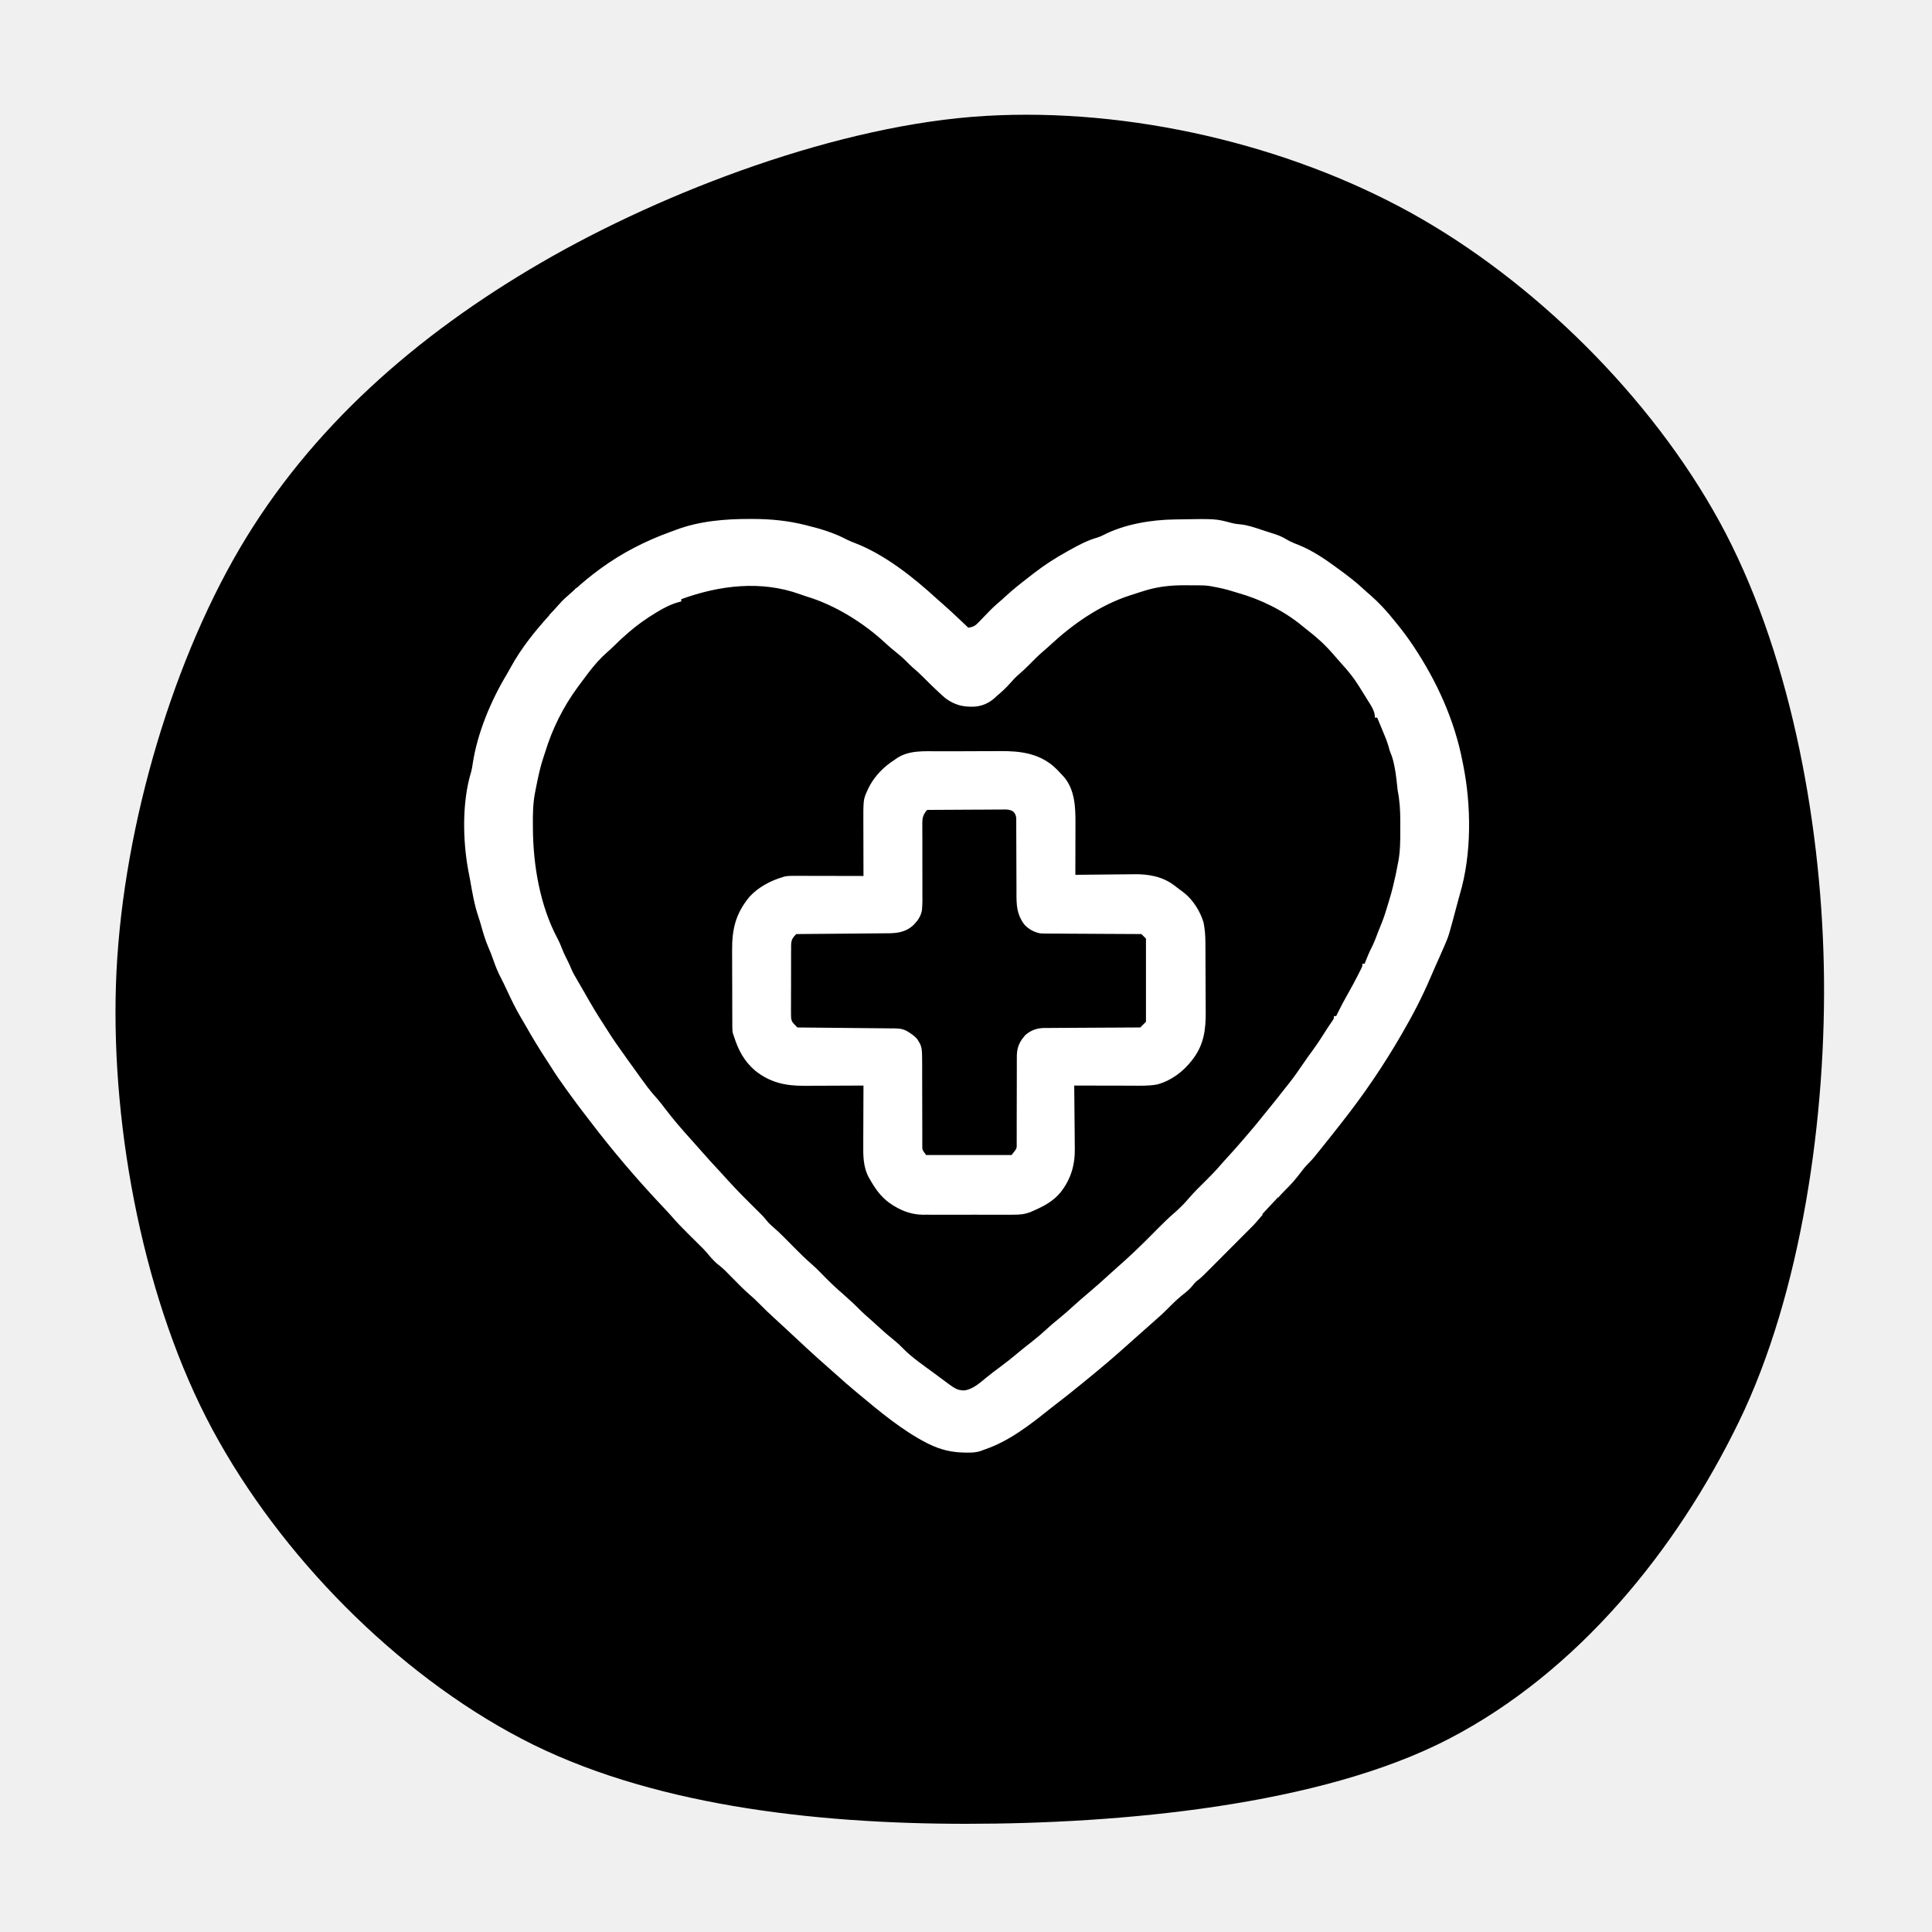
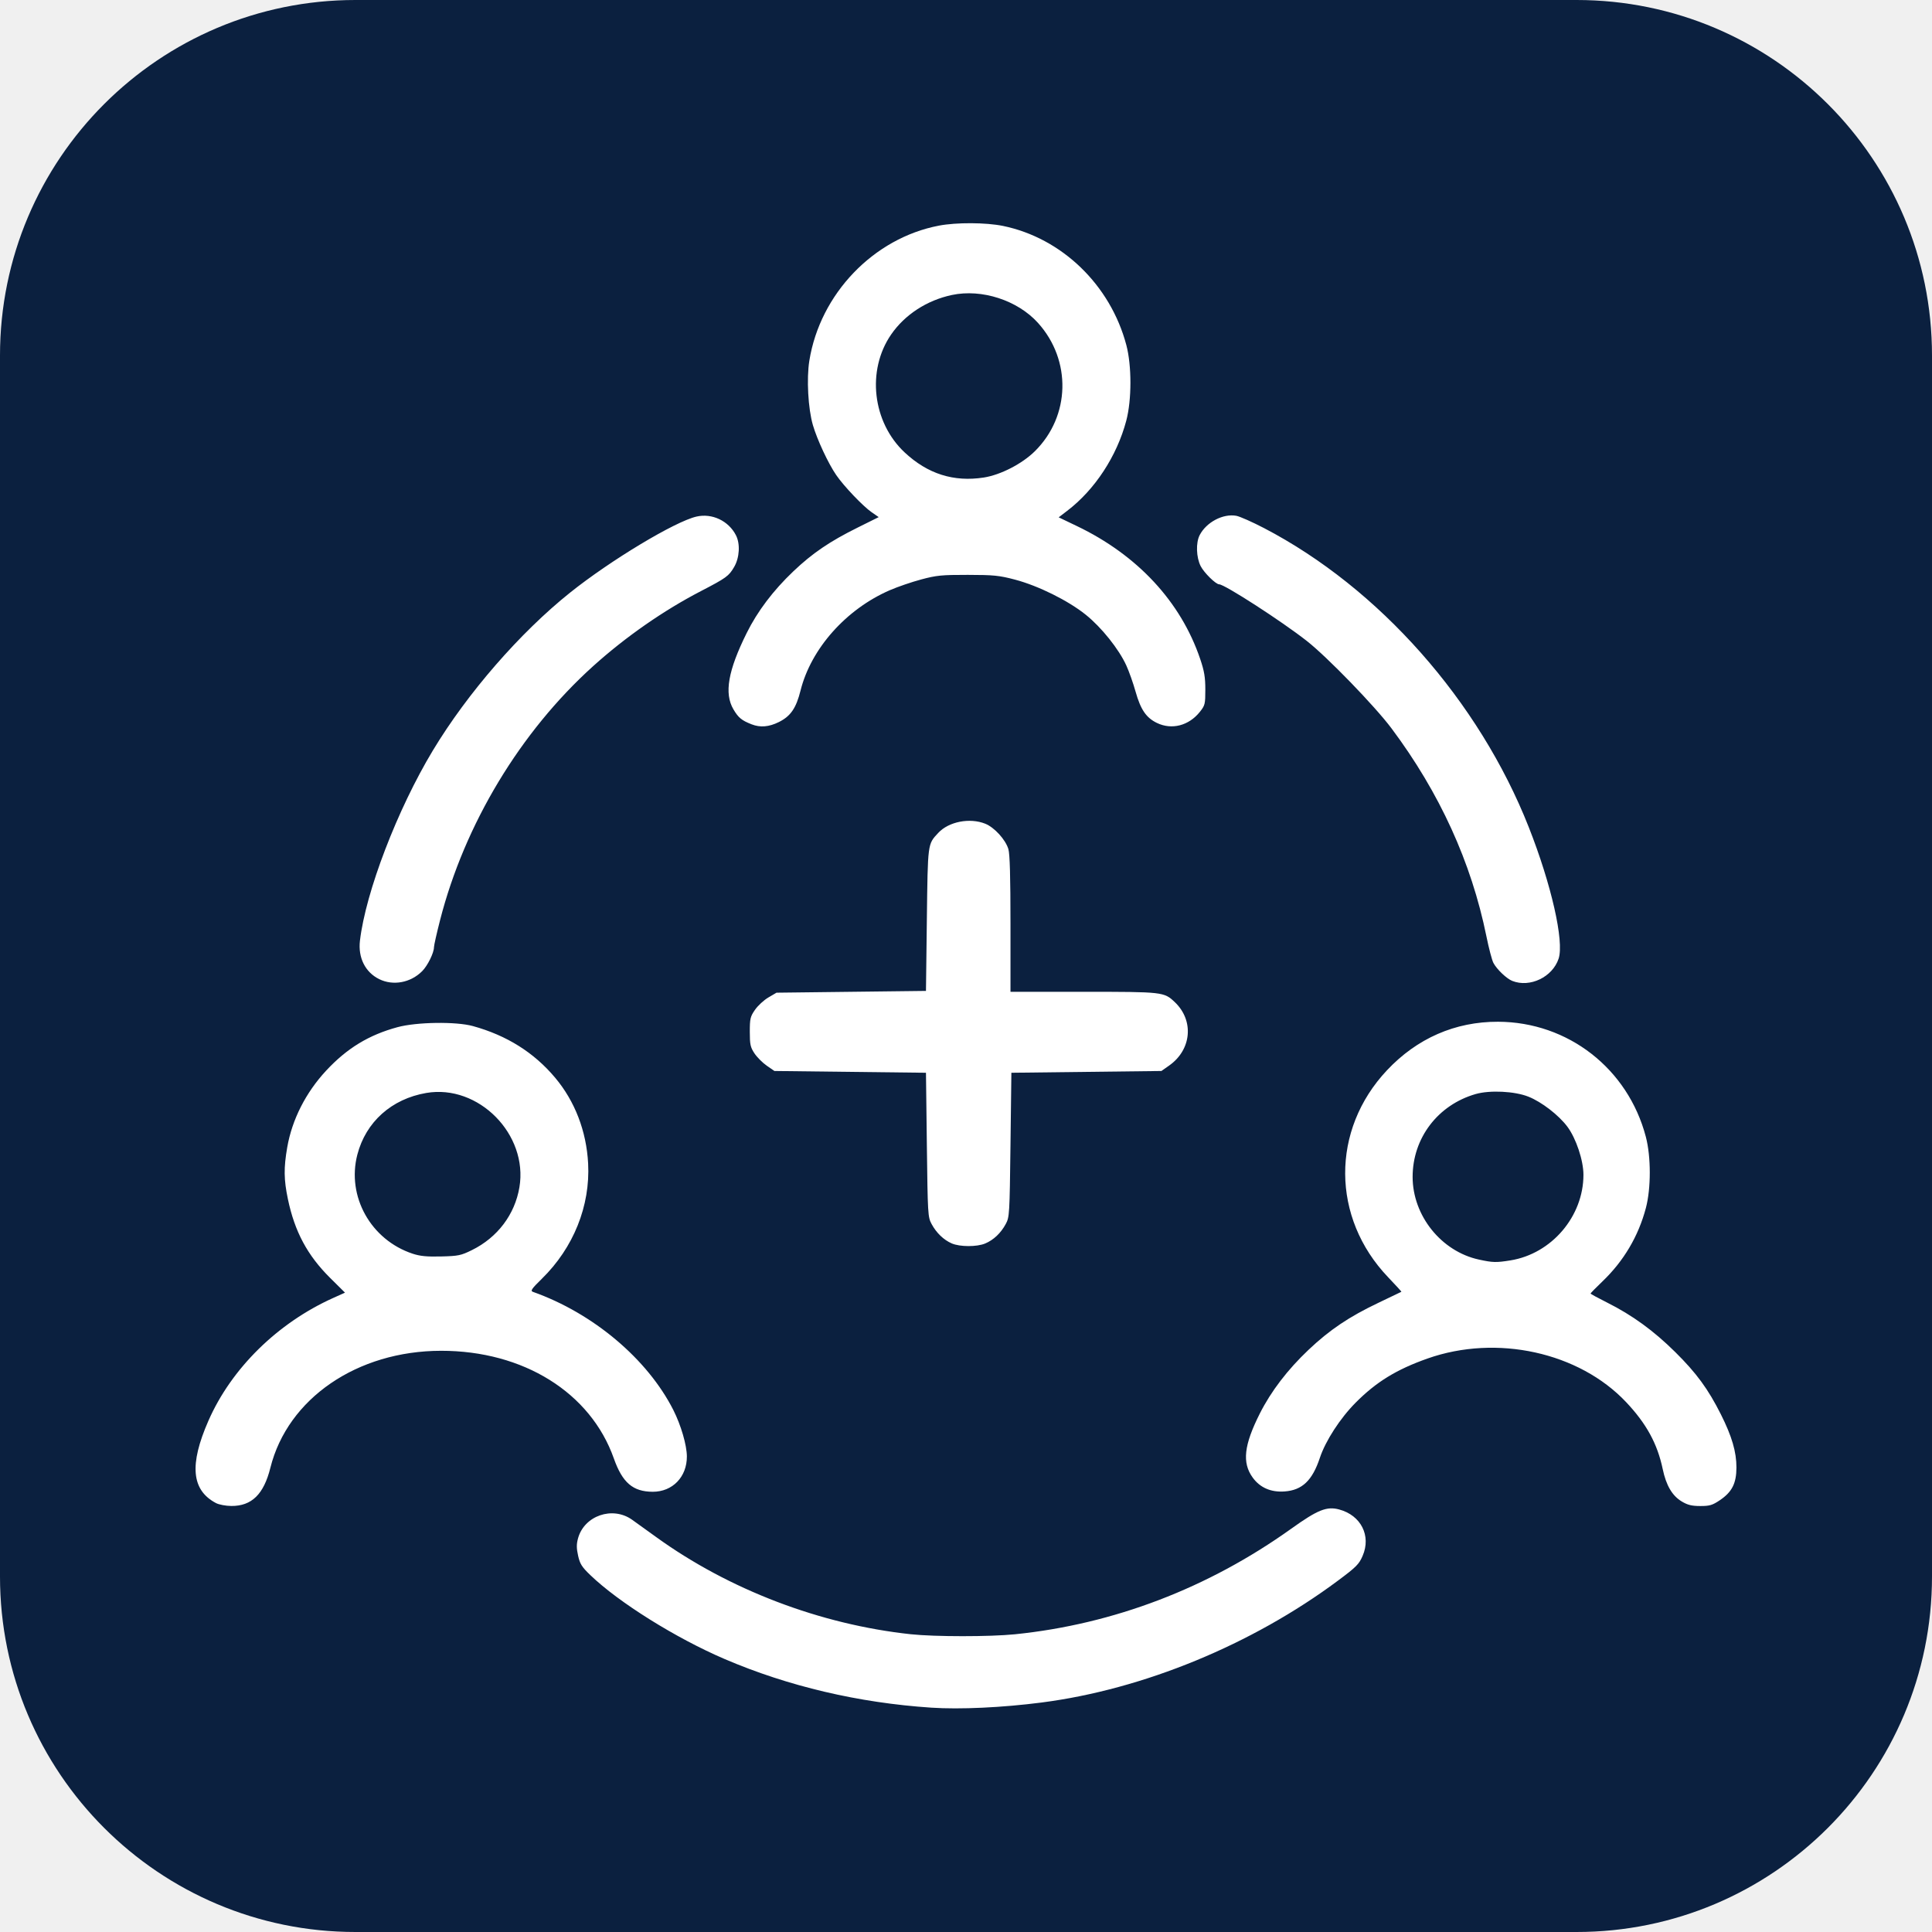
<svg xmlns="http://www.w3.org/2000/svg" viewBox="0 0 500 500">
-   <path d="M30,255 C31.2,217 43.7,173.2 62,142 C80.3,110.8 107.8,86.7 140,68 C172.2,49.3 217.5,32.2 255,30 C292.5,27.8 333.3,37.5 365,55 C396.7,72.5 427.2,102.5 445,135 C462.8,167.5 471.2,211.2 472,250 C472.8,288.8 466.2,334.7 450,368 C433.8,401.3 408.3,432.7 375,450 C341.7,467.3 290,472 250,472 C210,472 167.5,467 135,450 C102.5,433 72.5,402.5 55,370 C37.5,337.5 28.8,293 30,255 Z" fill="#000000" />
-   <g transform="translate(250,255) scale(0.29478) translate(-622.00,-629.00)">
-     <path fill="#000000" d="M0 0 C0.861 -0 1.721 -0 2.608 -0 C18.157 0.042 33.101 1.46 48.188 5.25 C48.453 5.316 48.453 5.316 49.799 5.647 C62.077 8.675 73.672 12.147 84.887 18.051 C87.282 19.298 89.71 20.266 92.25 21.188 C118.413 31.315 143.471 51.25 164.008 70.066 C166.097 71.976 168.228 73.833 170.367 75.688 C174.894 79.638 179.263 83.744 183.625 87.875 C184.407 88.614 185.19 89.353 185.973 90.092 C187.858 91.872 189.742 93.654 191.625 95.438 C195.78 94.927 197.669 93.872 200.551 90.867 C200.726 90.688 200.726 90.688 201.615 89.778 C202.733 88.632 203.835 87.473 204.938 86.312 C206.387 84.805 207.843 83.304 209.301 81.805 C209.659 81.435 210.018 81.065 210.387 80.684 C213.943 77.047 217.765 73.746 221.625 70.438 C222.455 69.687 223.281 68.933 224.102 68.172 C230.369 62.383 236.962 57.089 243.729 51.897 C245.654 50.415 247.567 48.919 249.481 47.422 C258.755 40.237 268.365 34.114 278.625 28.438 C279.354 28.028 280.084 27.619 280.835 27.198 C288.692 22.806 296.335 18.775 305.012 16.289 C307.016 15.636 308.627 14.973 310.473 14.016 C328.572 4.678 352.376 0.664 372.625 0.438 C373.681 0.419 374.737 0.4 375.793 0.38 C408.795 -0.196 408.795 -0.196 422.512 3.445 C425.257 4.168 427.819 4.567 430.648 4.762 C437.058 5.393 443.076 7.563 449.164 9.566 C451.249 10.25 453.339 10.916 455.43 11.58 C456.779 12.017 458.128 12.455 459.477 12.895 C460.09 13.089 460.704 13.284 461.336 13.485 C465.179 14.764 468.551 16.406 472.015 18.505 C475.342 20.432 478.971 21.782 482.539 23.195 C494.026 27.971 504.642 35.083 514.625 42.438 C515.225 42.875 515.824 43.312 516.442 43.762 C524.078 49.34 531.549 54.968 538.465 61.426 C540.497 63.319 542.577 65.133 544.688 66.938 C552.428 73.715 559.156 81.024 565.539 89.073 C566.59 90.393 567.654 91.702 568.723 93.008 C573.307 98.625 577.594 104.409 581.625 110.438 C581.966 110.948 582.308 111.458 582.66 111.983 C603.176 142.836 618.661 176.916 625.625 213.438 C625.818 214.391 626.011 215.345 626.21 216.328 C633.268 251.714 633.634 294.282 623.288 329.147 C622.454 332.028 621.685 334.925 620.918 337.824 C613.513 365.744 613.513 365.744 610.438 372.938 C610.235 373.415 610.032 373.892 609.823 374.384 C607.118 380.7 604.298 386.967 601.492 393.238 C600.06 396.446 598.661 399.666 597.282 402.898 C590.155 419.597 581.769 435.762 572.625 451.438 C572.206 452.163 571.787 452.888 571.355 453.635 C556.275 479.652 539.202 504.797 520.625 528.438 C519.697 529.625 518.768 530.812 517.84 532 C512.811 538.425 507.76 544.833 502.637 551.183 C501.921 552.071 501.206 552.959 500.492 553.849 C499.31 555.318 498.124 556.785 496.938 558.25 C496.581 558.694 496.224 559.139 495.857 559.596 C494.063 561.801 492.226 563.863 490.184 565.84 C487.256 568.713 484.849 571.924 482.375 575.188 C478.427 580.311 474.315 584.966 469.66 589.445 C467.165 591.888 464.913 594.488 462.641 597.137 C460.023 600.159 457.284 603.071 454.562 606 C450.954 609.887 447.377 613.779 444.004 617.875 C442.49 619.591 440.88 621.192 439.26 622.807 C437.298 624.763 435.344 626.726 433.389 628.689 C429.424 632.671 425.457 636.649 421.488 640.626 C419.097 643.022 416.708 645.419 414.32 647.818 C411.995 650.154 409.668 652.487 407.339 654.818 C406.458 655.701 405.579 656.584 404.7 657.469 C396.338 665.88 396.338 665.88 391.821 669.402 C390.495 670.55 389.493 671.788 388.438 673.188 C386.119 676.097 383.464 678.272 380.562 680.562 C375.661 684.441 371.275 688.671 366.901 693.129 C363.596 696.49 360.206 699.67 356.617 702.731 C354.249 704.76 351.937 706.845 349.625 708.938 C346.01 712.203 342.361 715.425 338.688 718.625 C336.315 720.71 333.969 722.821 331.625 724.938 C320.093 735.337 308.251 745.372 296.196 755.16 C294.407 756.615 292.624 758.075 290.84 759.535 C284.099 765.045 277.331 770.505 270.403 775.778 C267.714 777.826 265.045 779.891 262.41 782.008 C245.271 795.758 227.08 809.789 206.082 816.934 C205.114 817.268 204.154 817.625 203.204 818.004 C198.963 819.62 195.008 819.747 190.5 819.688 C189.751 819.68 189.002 819.673 188.23 819.665 C177.122 819.452 167.598 817.263 157.625 812.438 C156.755 812.017 155.885 811.597 154.988 811.164 C133.578 800.091 114.055 783.814 95.625 768.438 C95.035 767.946 94.444 767.455 93.836 766.949 C87.404 761.586 81.084 756.117 74.887 750.484 C72.822 748.609 70.729 746.769 68.625 744.938 C56.208 734.107 44.18 722.842 32.151 711.586 C28.743 708.401 25.317 705.238 21.864 702.103 C16.98 697.666 12.226 693.138 7.628 688.404 C5.162 685.886 2.61 683.54 -0.066 681.246 C-5.156 676.837 -9.841 672.045 -14.562 667.25 C-16.303 665.483 -18.047 663.719 -19.793 661.957 C-20.18 661.562 -20.566 661.167 -20.964 660.76 C-23.614 658.088 -26.408 655.754 -29.375 653.438 C-32.543 650.568 -35.31 647.404 -37.969 644.062 C-39.984 641.733 -42.184 639.599 -44.375 637.438 C-47.081 634.755 -49.785 632.07 -52.485 629.382 C-53.324 628.548 -54.163 627.716 -55.004 626.884 C-59.749 622.186 -64.341 617.438 -68.695 612.369 C-71.616 609.01 -74.691 605.796 -77.75 602.562 C-99.777 579.155 -120.704 554.606 -140.165 529.023 C-141.414 527.386 -142.673 525.757 -143.934 524.129 C-148.833 517.802 -153.645 511.426 -158.308 504.922 C-159.483 503.287 -160.665 501.657 -161.848 500.027 C-166.246 493.943 -170.511 487.822 -174.481 481.449 C-175.909 479.159 -177.379 476.899 -178.863 474.644 C-185.327 464.813 -191.336 454.784 -197.159 444.562 C-198.561 442.113 -199.989 439.682 -201.425 437.254 C-206.023 429.464 -209.873 421.415 -213.664 413.21 C-215.289 409.706 -216.969 406.246 -218.751 402.819 C-221.481 397.555 -223.634 392.252 -225.551 386.642 C-226.837 382.886 -228.278 379.257 -229.875 375.625 C-232.552 369.44 -234.366 363.04 -236.191 356.562 C-236.874 354.144 -237.584 351.751 -238.402 349.375 C-242.038 338.741 -243.854 327.638 -245.807 316.599 C-246.288 313.889 -246.82 311.191 -247.359 308.492 C-252.271 282.019 -252.847 248.089 -244.839 222.108 C-244.165 219.681 -243.814 217.23 -243.438 214.742 C-239.344 187.831 -227.446 159.439 -213.403 136.173 C-212.392 134.466 -211.437 132.739 -210.496 130.992 C-200.89 113.274 -188.065 97.512 -174.504 82.685 C-173.353 81.413 -172.22 80.127 -171.09 78.836 C-167.129 74.325 -163.122 70.146 -158.519 66.269 C-156.938 64.919 -155.406 63.554 -153.887 62.137 C-147.053 55.764 -139.896 49.981 -132.375 44.438 C-132.154 44.275 -132.154 44.275 -131.036 43.45 C-112.287 29.738 -91.739 19.288 -69.952 11.374 C-68.392 10.807 -66.835 10.233 -65.282 9.645 C-44.452 1.8 -22.061 -0.035 0 0 Z " transform="translate(432.375,219.5625)" />
-     <path fill="#FFFFFF" d="M0 0 C0.861 -0 1.721 -0 2.608 -0 C18.157 0.042 33.101 1.46 48.188 5.25 C48.453 5.316 48.453 5.316 49.799 5.647 C62.077 8.675 73.672 12.147 84.887 18.051 C87.282 19.298 89.71 20.266 92.25 21.188 C118.413 31.315 143.471 51.25 164.008 70.066 C166.097 71.976 168.228 73.833 170.367 75.688 C174.894 79.638 179.263 83.744 183.625 87.875 C184.407 88.614 185.19 89.353 185.973 90.092 C187.858 91.872 189.742 93.654 191.625 95.438 C195.78 94.927 197.669 93.872 200.551 90.867 C200.726 90.688 200.726 90.688 201.615 89.778 C202.733 88.632 203.835 87.473 204.938 86.312 C206.387 84.805 207.843 83.304 209.301 81.805 C209.659 81.435 210.018 81.065 210.387 80.684 C213.943 77.047 217.765 73.746 221.625 70.438 C222.455 69.687 223.281 68.933 224.102 68.172 C230.369 62.383 236.962 57.089 243.729 51.897 C245.654 50.415 247.567 48.919 249.481 47.422 C258.755 40.237 268.365 34.114 278.625 28.438 C279.354 28.028 280.084 27.619 280.835 27.198 C288.692 22.806 296.335 18.775 305.012 16.289 C307.016 15.636 308.627 14.973 310.473 14.016 C328.572 4.678 352.376 0.664 372.625 0.438 C373.681 0.419 374.737 0.4 375.793 0.38 C408.795 -0.196 408.795 -0.196 422.512 3.445 C425.257 4.168 427.819 4.567 430.648 4.762 C437.058 5.393 443.076 7.563 449.164 9.566 C451.249 10.25 453.339 10.916 455.43 11.58 C456.779 12.017 458.128 12.455 459.477 12.895 C460.09 13.089 460.704 13.284 461.336 13.485 C465.179 14.764 468.551 16.406 472.015 18.505 C475.342 20.432 478.971 21.782 482.539 23.195 C494.026 27.971 504.642 35.083 514.625 42.438 C515.225 42.875 515.824 43.312 516.442 43.762 C524.078 49.34 531.549 54.968 538.465 61.426 C540.497 63.319 542.577 65.133 544.688 66.938 C552.428 73.715 559.156 81.024 565.539 89.073 C566.59 90.393 567.654 91.702 568.723 93.008 C573.307 98.625 577.594 104.409 581.625 110.438 C581.966 110.948 582.308 111.458 582.66 111.983 C603.176 142.836 618.661 176.916 625.625 213.438 C625.818 214.391 626.011 215.345 626.21 216.328 C633.268 251.714 633.634 294.282 623.288 329.147 C622.454 332.028 621.685 334.925 620.918 337.824 C613.513 365.744 613.513 365.744 610.438 372.938 C610.235 373.415 610.032 373.892 609.823 374.384 C607.118 380.7 604.298 386.967 601.492 393.238 C600.06 396.446 598.661 399.666 597.282 402.898 C590.155 419.597 581.769 435.762 572.625 451.438 C572.206 452.163 571.787 452.888 571.355 453.635 C556.275 479.652 539.202 504.797 520.625 528.438 C519.697 529.625 518.768 530.812 517.84 532 C512.811 538.425 507.76 544.833 502.637 551.183 C501.921 552.071 501.206 552.959 500.492 553.849 C499.31 555.318 498.124 556.785 496.938 558.25 C496.581 558.694 496.224 559.139 495.857 559.596 C494.063 561.801 492.226 563.863 490.184 565.84 C487.256 568.713 484.849 571.924 482.375 575.188 C478.427 580.311 474.315 584.966 469.66 589.445 C467.165 591.888 464.913 594.488 462.641 597.137 C460.023 600.159 457.284 603.071 454.562 606 C450.954 609.887 447.377 613.779 444.004 617.875 C442.49 619.591 440.88 621.192 439.26 622.807 C437.298 624.763 435.344 626.726 433.389 628.689 C429.424 632.671 425.457 636.649 421.488 640.626 C419.097 643.022 416.708 645.419 414.32 647.818 C411.995 650.154 409.668 652.487 407.339 654.818 C406.458 655.701 405.579 656.584 404.7 657.469 C396.338 665.88 396.338 665.88 391.821 669.402 C390.495 670.55 389.493 671.788 388.438 673.188 C386.119 676.097 383.464 678.272 380.562 680.562 C375.661 684.441 371.275 688.671 366.901 693.129 C363.596 696.49 360.206 699.67 356.617 702.731 C354.249 704.76 351.937 706.845 349.625 708.938 C346.01 712.203 342.361 715.425 338.688 718.625 C336.315 720.71 333.969 722.821 331.625 724.938 C320.093 735.337 308.251 745.372 296.196 755.16 C294.407 756.615 292.624 758.075 290.84 759.535 C284.099 765.045 277.331 770.505 270.403 775.778 C267.714 777.826 265.045 779.891 262.41 782.008 C245.271 795.758 227.08 809.789 206.082 816.934 C205.114 817.268 204.154 817.625 203.204 818.004 C198.963 819.62 195.008 819.747 190.5 819.688 C189.751 819.68 189.002 819.673 188.23 819.665 C177.122 819.452 167.598 817.263 157.625 812.438 C156.755 812.017 155.885 811.597 154.988 811.164 C133.578 800.091 114.055 783.814 95.625 768.438 C95.035 767.946 94.444 767.455 93.836 766.949 C87.404 761.586 81.084 756.117 74.887 750.484 C72.822 748.609 70.729 746.769 68.625 744.938 C56.208 734.107 44.18 722.842 32.151 711.586 C28.743 708.401 25.317 705.238 21.864 702.103 C16.98 697.666 12.226 693.138 7.628 688.404 C5.162 685.886 2.61 683.54 -0.066 681.246 C-5.156 676.837 -9.841 672.045 -14.562 667.25 C-16.303 665.483 -18.047 663.719 -19.793 661.957 C-20.18 661.562 -20.566 661.167 -20.964 660.76 C-23.614 658.088 -26.408 655.754 -29.375 653.438 C-32.543 650.568 -35.31 647.404 -37.969 644.062 C-39.984 641.733 -42.184 639.599 -44.375 637.438 C-47.081 634.755 -49.785 632.07 -52.485 629.382 C-53.324 628.548 -54.163 627.716 -55.004 626.884 C-59.749 622.186 -64.341 617.438 -68.695 612.369 C-71.616 609.01 -74.691 605.796 -77.75 602.562 C-99.777 579.155 -120.704 554.606 -140.165 529.023 C-141.414 527.386 -142.673 525.757 -143.934 524.129 C-148.833 517.802 -153.645 511.426 -158.308 504.922 C-159.483 503.287 -160.665 501.657 -161.848 500.027 C-166.246 493.943 -170.511 487.822 -174.481 481.449 C-175.909 479.159 -177.379 476.899 -178.863 474.644 C-185.327 464.813 -191.336 454.784 -197.159 444.562 C-198.561 442.113 -199.989 439.682 -201.425 437.254 C-206.023 429.464 -209.873 421.415 -213.664 413.21 C-215.289 409.706 -216.969 406.246 -218.751 402.819 C-221.481 397.555 -223.634 392.252 -225.551 386.642 C-226.837 382.886 -228.278 379.257 -229.875 375.625 C-232.552 369.44 -234.366 363.04 -236.191 356.562 C-236.874 354.144 -237.584 351.751 -238.402 349.375 C-242.038 338.741 -243.854 327.638 -245.807 316.599 C-246.288 313.889 -246.82 311.191 -247.359 308.492 C-252.271 282.019 -252.847 248.089 -244.839 222.108 C-244.165 219.681 -243.814 217.23 -243.438 214.742 C-239.344 187.831 -227.446 159.439 -213.403 136.173 C-212.392 134.466 -211.437 132.739 -210.496 130.992 C-200.89 113.274 -188.065 97.512 -174.504 82.685 C-173.353 81.413 -172.22 80.127 -171.09 78.836 C-167.129 74.325 -163.122 70.146 -158.519 66.269 C-156.938 64.919 -155.406 63.554 -153.887 62.137 C-147.053 55.764 -139.896 49.981 -132.375 44.438 C-132.154 44.275 -132.154 44.275 -131.036 43.45 C-112.287 29.738 -91.739 19.288 -69.952 11.374 C-68.392 10.807 -66.835 10.233 -65.282 9.645 C-44.452 1.8 -22.061 -0.035 0 0 Z M345.625 63.25 C344.775 63.515 343.924 63.78 343.048 64.053 C340.569 64.833 338.096 65.632 335.625 66.438 C335.289 66.545 335.289 66.545 333.591 67.091 C306.942 75.732 283.057 92.518 262.703 111.508 C260.76 113.312 258.77 115.034 256.75 116.75 C252.65 120.311 248.868 124.164 245.056 128.028 C242.252 130.857 239.418 133.555 236.375 136.125 C233.537 138.535 231.052 141.122 228.625 143.938 C224.953 148.197 220.93 151.829 216.625 155.438 C216.135 155.9 215.645 156.363 215.141 156.84 C209.972 161.617 203.928 164.291 196.926 164.789 C186.954 165.157 179.706 163.372 171.625 157.438 C169.47 155.636 167.419 153.738 165.375 151.812 C164.811 151.288 164.248 150.763 163.667 150.222 C159.721 146.526 155.882 142.735 152.09 138.883 C149.019 135.781 145.795 132.91 142.477 130.074 C140.666 128.474 138.991 126.801 137.312 125.062 C134.04 121.731 130.515 118.827 126.877 115.912 C124.163 113.729 121.549 111.486 119.003 109.11 C99.848 91.262 74.564 75.49 49.455 68.007 C47.611 67.433 45.802 66.796 43.988 66.133 C9.748 53.687 -26.893 58.244 -60.375 70.438 C-60.375 71.097 -60.375 71.757 -60.375 72.438 C-60.972 72.585 -61.569 72.731 -62.185 72.883 C-69.167 74.767 -74.984 77.704 -81.125 81.438 C-81.363 81.58 -81.363 81.58 -82.57 82.303 C-91.033 87.382 -98.906 92.968 -106.375 99.438 C-106.859 99.856 -107.343 100.273 -107.842 100.704 C-111.621 103.99 -115.305 107.343 -118.824 110.906 C-120.895 112.993 -123.052 114.942 -125.268 116.873 C-131.365 122.219 -136.463 128.003 -141.375 134.438 C-141.565 134.684 -141.565 134.684 -142.523 135.931 C-145.185 139.401 -147.793 142.908 -150.375 146.438 C-150.528 146.645 -150.528 146.645 -151.304 147.697 C-164.072 165.091 -173.599 184.245 -179.894 204.886 C-180.365 206.404 -180.867 207.909 -181.379 209.414 C-183.482 215.708 -185.017 222.069 -186.375 228.562 C-186.54 229.328 -186.705 230.094 -186.875 230.883 C-187.404 233.396 -187.896 235.914 -188.375 238.438 C-188.56 239.393 -188.746 240.348 -188.936 241.333 C-190.61 250.564 -190.694 259.702 -190.625 269.062 C-190.621 269.862 -190.616 270.662 -190.612 271.486 C-190.4 304.121 -184.408 339.77 -168.711 368.879 C-167.396 371.397 -166.333 373.913 -165.312 376.562 C-163.639 380.905 -161.643 385.006 -159.519 389.144 C-158.584 391.018 -157.768 392.868 -157 394.812 C-155.492 398.406 -153.537 401.711 -151.551 405.055 C-149.516 408.478 -147.525 411.923 -145.566 415.391 C-140.085 425.092 -134.489 434.654 -128.344 443.956 C-127.44 445.339 -126.558 446.733 -125.688 448.137 C-120.293 456.831 -114.331 465.123 -108.375 473.438 C-107.824 474.206 -107.274 474.975 -106.707 475.768 C-88.402 501.295 -88.402 501.295 -81.238 509.266 C-78.919 511.969 -76.776 514.787 -74.625 517.625 C-67.346 527.199 -59.508 536.278 -51.422 545.176 C-49.547 547.24 -47.706 549.333 -45.875 551.438 C-38.875 559.463 -31.681 567.308 -24.441 575.117 C-22.518 577.193 -20.609 579.28 -18.715 581.383 C-11.076 589.822 -3.039 597.841 5.06 605.836 C5.528 606.3 5.997 606.764 6.479 607.242 C7.359 608.113 8.24 608.982 9.124 609.849 C11.121 611.83 12.975 613.828 14.705 616.049 C16.336 618.136 18.072 619.812 20.125 621.5 C23.703 624.561 27.056 627.785 30.375 631.125 C30.628 631.38 30.628 631.38 31.911 632.671 C34.013 634.791 36.11 636.916 38.207 639.04 C43.575 644.471 48.923 649.811 54.734 654.769 C58.752 658.314 62.447 662.208 66.198 666.031 C71.151 671.069 76.257 675.842 81.625 680.438 C87.173 685.304 92.527 690.294 97.711 695.551 C100.169 697.973 102.754 700.217 105.371 702.465 C107.586 704.403 109.747 706.389 111.904 708.39 C116.748 712.884 121.68 717.18 126.838 721.309 C129.368 723.352 131.696 725.447 133.938 727.812 C142.247 736.4 152.602 743.283 162.191 750.375 C163.632 751.443 165.066 752.52 166.5 753.598 C181.159 764.549 181.159 764.549 187.562 765.125 C195.139 764.57 201.833 758.452 207.457 753.818 C211.37 750.594 215.427 747.581 219.5 744.562 C224.863 740.573 230.09 736.482 235.185 732.157 C238.94 728.976 242.796 725.948 246.688 722.938 C251.538 719.171 256.154 715.249 260.65 711.069 C263.735 708.211 266.912 705.512 270.188 702.875 C275.119 698.902 279.823 694.718 284.503 690.455 C288.536 686.797 292.666 683.25 296.812 679.723 C303.098 674.371 309.32 668.977 315.366 663.355 C318.038 660.873 320.748 658.447 323.5 656.055 C327.492 652.573 331.391 649.004 335.25 645.375 C335.962 644.707 336.673 644.038 337.406 643.35 C344.751 636.416 351.869 629.254 358.961 622.064 C363.491 617.485 368.063 613.068 372.956 608.875 C374.954 607.154 376.828 605.368 378.688 603.5 C378.982 603.207 378.982 603.207 380.473 601.723 C382.332 599.798 384.064 597.775 385.809 595.746 C390.222 590.673 394.998 586.001 399.791 581.292 C404.404 576.753 408.849 572.158 413.07 567.246 C415.205 564.763 417.413 562.351 419.625 559.938 C423.684 555.487 427.689 550.997 431.625 546.438 C432.066 545.928 432.507 545.419 432.961 544.894 C438.664 538.304 444.309 531.687 449.711 524.848 C451.752 522.265 453.845 519.727 455.938 517.188 C460.859 511.199 465.638 505.101 470.407 498.99 C471.427 497.69 472.458 496.399 473.492 495.109 C477.777 489.738 481.642 484.117 485.508 478.44 C488.145 474.571 490.829 470.755 493.625 467 C498.556 460.346 502.945 453.323 507.393 446.341 C508.857 444.079 510.382 441.861 511.935 439.658 C512.625 438.438 512.625 438.438 512.625 436.438 C513.285 436.438 513.945 436.438 514.625 436.438 C514.954 435.757 515.282 435.076 515.621 434.375 C518.559 428.364 521.682 422.497 525 416.688 C528.211 411.05 531.274 405.359 534.188 399.562 C534.534 398.878 534.881 398.194 535.238 397.489 C535.553 396.856 535.867 396.223 536.191 395.57 C536.469 395.012 536.747 394.454 537.033 393.879 C537.625 392.438 537.625 392.438 537.625 390.438 C538.285 390.438 538.945 390.438 539.625 390.438 C539.867 389.808 540.11 389.179 540.359 388.531 C541.946 384.479 543.538 380.485 545.562 376.625 C547.887 372.113 549.621 367.408 551.402 362.664 C552.441 359.897 553.554 357.167 554.688 354.438 C556.832 349.098 558.506 343.649 560.125 338.132 C560.615 336.473 561.119 334.818 561.625 333.164 C563.643 326.464 565.296 319.72 566.75 312.875 C566.829 312.504 566.829 312.504 567.231 310.625 C567.724 308.233 568.178 305.838 568.625 303.438 C568.716 302.979 568.716 302.979 569.178 300.659 C570.885 291.478 570.931 282.342 570.886 273.026 C570.875 270.376 570.886 267.726 570.898 265.076 C570.906 255.931 570.4 247.403 568.625 238.438 C568.254 235.631 567.974 232.817 567.688 230 C567.1 224.658 566.339 219.425 565.125 214.188 C565.006 213.675 564.888 213.163 564.766 212.635 C563.981 209.441 562.873 206.476 561.625 203.438 C561.313 202.381 561.019 201.318 560.75 200.25 C559.429 195.497 557.515 190.987 555.625 186.438 C555.403 185.903 555.182 185.368 554.954 184.817 C553.518 181.354 552.074 177.895 550.625 174.438 C549.965 174.438 549.305 174.438 548.625 174.438 C548.6 174.042 548.6 174.042 548.473 172.039 C547.636 167.072 544.683 163.018 542.062 158.812 C541.512 157.916 540.962 157.019 540.413 156.122 C538.833 153.55 537.231 150.993 535.625 148.438 C535.222 147.793 534.82 147.148 534.405 146.484 C530.03 139.524 525.223 133.455 519.625 127.438 C518.474 126.129 517.328 124.817 516.188 123.5 C515 122.145 513.813 120.791 512.625 119.438 C512.278 119.039 511.932 118.64 511.574 118.23 C504.663 110.299 497.253 103.561 488.871 97.172 C487.465 96.086 486.079 94.975 484.723 93.828 C468.794 80.581 448.247 70.511 428.367 64.933 C426.819 64.493 425.284 64.027 423.75 63.539 C418.108 61.758 412.449 60.471 406.625 59.438 C405.727 59.267 404.829 59.097 403.903 58.921 C400.51 58.36 397.184 58.276 393.75 58.27 C393.104 58.266 392.457 58.263 391.791 58.259 C390.426 58.254 389.062 58.252 387.697 58.252 C385.658 58.25 383.62 58.232 381.582 58.213 C369.171 58.157 357.486 59.456 345.625 63.25 Z " transform="translate(432.375,219.5625)" />
-     <path fill="#FFFFFF" d="M0 0 C1.533 -0.004 3.066 -0.011 4.599 -0.017 C9.412 -0.036 14.225 -0.039 19.038 -0.032 C23.956 -0.026 28.872 -0.048 33.79 -0.086 C38.053 -0.117 42.316 -0.128 46.579 -0.124 C49.107 -0.122 51.634 -0.129 54.162 -0.152 C70.846 -0.284 86.599 1.578 99.926 12.469 C103.167 15.262 106.083 18.275 108.926 21.469 C109.418 22.009 109.911 22.549 110.418 23.105 C119.523 34.332 120.081 49.325 120.023 63.059 C120.022 64.371 120.02 65.684 120.019 66.997 C120.015 70.431 120.006 73.865 119.994 77.3 C119.984 80.812 119.98 84.325 119.975 87.838 C119.964 94.715 119.947 101.592 119.926 108.469 C120.707 108.458 121.488 108.447 122.293 108.435 C129.719 108.333 137.146 108.258 144.573 108.21 C148.39 108.184 152.207 108.149 156.023 108.092 C159.719 108.037 163.415 108.007 167.111 107.994 C168.508 107.985 169.905 107.968 171.302 107.94 C183.878 107.704 196.672 109.906 206.863 117.844 C207.392 118.236 207.921 118.628 208.466 119.032 C209.502 119.81 210.532 120.597 211.552 121.396 C212.746 122.329 213.969 123.224 215.195 124.113 C223.23 130.373 229.61 140.573 232.488 150.309 C233.682 156.202 234.081 161.928 234.103 167.936 C234.109 168.753 234.116 169.571 234.123 170.413 C234.142 173.099 234.154 175.786 234.164 178.473 C234.168 179.398 234.172 180.322 234.176 181.275 C234.195 185.671 234.21 190.066 234.218 194.462 C234.227 198.993 234.246 203.523 234.282 208.054 C234.321 212.945 234.34 217.835 234.344 222.725 C234.349 224.576 234.361 226.426 234.379 228.276 C234.53 244.226 232.853 257.587 222.926 270.469 C222.595 270.902 222.263 271.335 221.922 271.781 C214.347 281.433 203.887 289.222 191.926 292.469 C184.351 293.925 176.601 293.596 168.926 293.566 C167.48 293.565 166.034 293.563 164.588 293.562 C160.807 293.558 157.026 293.548 153.245 293.537 C149.377 293.527 145.509 293.523 141.641 293.518 C134.069 293.507 126.497 293.49 118.926 293.469 C118.937 294.302 118.948 295.135 118.959 295.994 C119.061 303.907 119.136 311.82 119.185 319.733 C119.211 323.8 119.246 327.866 119.303 331.933 C119.358 335.868 119.387 339.804 119.4 343.74 C119.409 345.23 119.427 346.72 119.454 348.21 C119.715 363.009 116.186 375.386 106.995 387.168 C100.462 395.112 92.208 399.431 82.926 403.469 C82.636 403.6 82.636 403.6 81.168 404.262 C75.811 406.5 71.127 406.898 65.364 406.857 C64.442 406.862 63.521 406.867 62.572 406.873 C60.067 406.884 57.563 406.881 55.059 406.872 C52.421 406.864 49.783 406.871 47.145 406.876 C42.715 406.881 38.286 406.874 33.856 406.86 C28.759 406.844 23.663 406.849 18.567 406.865 C14.167 406.879 9.768 406.881 5.369 406.873 C2.751 406.868 0.134 406.868 -2.483 406.878 C-5.406 406.888 -8.33 406.874 -11.253 406.857 C-11.678 406.86 -11.678 406.86 -13.827 406.875 C-22.668 406.783 -30.609 404.257 -38.199 399.781 C-38.796 399.432 -39.393 399.082 -40.008 398.722 C-49.161 393.174 -54.829 385.627 -60.074 376.469 C-60.488 375.755 -60.902 375.041 -61.328 374.305 C-66.527 364.674 -66.35 354.793 -66.269 344.152 C-66.266 342.685 -66.263 341.219 -66.261 339.752 C-66.253 335.92 -66.234 332.088 -66.212 328.256 C-66.191 324.334 -66.182 320.412 -66.172 316.49 C-66.15 308.816 -66.117 301.143 -66.074 293.469 C-66.866 293.473 -67.659 293.478 -68.475 293.482 C-75.977 293.523 -83.479 293.553 -90.981 293.572 C-94.837 293.583 -98.693 293.597 -102.549 293.62 C-106.277 293.642 -110.005 293.653 -113.734 293.659 C-115.149 293.662 -116.564 293.669 -117.979 293.68 C-134.375 293.801 -148.011 290.884 -161.074 280.469 C-171.223 271.793 -176.147 261.955 -180.074 249.469 C-180.246 249.019 -180.417 248.569 -180.594 248.106 C-181.134 246.265 -181.206 244.721 -181.215 242.803 C-181.218 242.435 -181.218 242.435 -181.232 240.57 C-181.233 239.766 -181.234 238.961 -181.235 238.133 C-181.24 237.282 -181.245 236.431 -181.25 235.554 C-181.265 232.734 -181.272 229.914 -181.277 227.094 C-181.283 225.129 -181.289 223.164 -181.295 221.2 C-181.304 217.601 -181.31 214.002 -181.313 210.404 C-181.318 205.133 -181.335 199.862 -181.364 194.591 C-181.388 190.007 -181.396 185.424 -181.398 180.84 C-181.401 178.901 -181.409 176.962 -181.422 175.023 C-181.542 156.011 -178.328 142.501 -166.102 127.66 C-158.331 119.261 -147.915 113.737 -137.074 110.469 C-136.501 110.291 -135.927 110.114 -135.336 109.93 C-132.356 109.322 -129.504 109.337 -126.47 109.355 C-126.143 109.355 -126.143 109.355 -124.488 109.355 C-122.334 109.356 -120.181 109.363 -118.027 109.371 C-116.531 109.373 -115.034 109.374 -113.538 109.375 C-109.606 109.379 -105.673 109.389 -101.741 109.4 C-97.726 109.41 -93.71 109.415 -89.695 109.42 C-81.822 109.431 -73.948 109.448 -66.074 109.469 C-66.076 108.794 -66.079 108.119 -66.081 107.424 C-66.101 101.011 -66.116 94.599 -66.126 88.186 C-66.131 84.891 -66.138 81.595 -66.15 78.3 C-66.161 75.11 -66.166 71.92 -66.169 68.73 C-66.171 67.522 -66.174 66.316 -66.18 65.109 C-66.279 42.387 -66.279 42.387 -62.699 34.531 C-62.573 34.245 -62.573 34.245 -61.934 32.795 C-57.776 24.049 -50.874 16.178 -43.074 10.469 C-42.663 10.167 -42.252 9.865 -41.829 9.554 C-40.553 8.643 -39.256 7.772 -37.949 6.906 C-37.539 6.616 -37.129 6.325 -36.707 6.025 C-25.818 -1.133 -12.44 -0.005 0 0 Z " transform="translate(598.0742,423.5312)" />
-     <path fill="#000000" d="M0 0 C9.449 -0.07 18.898 -0.123 28.347 -0.155 C32.734 -0.171 37.122 -0.192 41.509 -0.226 C45.743 -0.259 49.977 -0.277 54.211 -0.285 C55.827 -0.29 57.442 -0.301 59.058 -0.317 C61.32 -0.339 63.582 -0.342 65.845 -0.341 C66.513 -0.351 67.181 -0.362 67.87 -0.373 C70.948 -0.353 72.647 -0.197 75.385 1.334 C77.361 3.372 77.911 4.826 78.125 7.638 C78.125 7.936 78.125 7.936 78.125 9.444 C78.127 10.133 78.13 10.821 78.132 11.53 C78.13 12.279 78.128 13.029 78.126 13.801 C78.127 14.198 78.127 14.198 78.132 16.207 C78.136 17.932 78.138 19.657 78.138 21.383 C78.141 25.06 78.163 28.738 78.183 32.415 C78.221 39.26 78.253 46.104 78.251 52.949 C78.25 57.712 78.273 62.474 78.312 67.237 C78.323 69.046 78.324 70.854 78.317 72.663 C78.275 83.571 78.516 91.595 85.151 100.554 C88.687 104.575 93.925 107.469 99.181 108.377 C101.549 108.527 103.889 108.56 106.262 108.546 C106.706 108.551 106.706 108.551 108.955 108.577 C111.866 108.606 114.776 108.608 117.688 108.609 C119.716 108.622 121.745 108.641 123.774 108.659 C128.551 108.7 133.328 108.72 138.106 108.734 C143.55 108.749 148.994 108.788 154.438 108.828 C165.625 108.91 176.812 108.965 188 109 C189.32 110.32 190.64 111.64 192 113 C192 137.09 192 161.18 192 186 C190.35 187.65 188.7 189.3 187 191 C185.878 191.004 184.755 191.007 183.599 191.011 C173.006 191.048 162.413 191.106 151.82 191.184 C146.374 191.224 140.929 191.256 135.483 191.271 C130.733 191.284 125.984 191.311 121.235 191.355 C118.722 191.377 116.211 191.391 113.699 191.392 C110.886 191.394 108.074 191.421 105.262 191.454 C104.851 191.452 104.851 191.452 102.77 191.439 C96.224 191.556 91.011 193.409 86.012 197.711 C85.575 198.26 85.138 198.809 84.688 199.375 C84.238 199.919 83.788 200.463 83.324 201.023 C79.526 206.692 78.565 210.926 78.631 217.772 C78.627 218.633 78.624 219.494 78.62 220.381 C78.613 222.242 78.614 224.103 78.62 225.964 C78.629 228.911 78.619 231.857 78.603 234.804 C78.567 242.119 78.561 249.434 78.563 256.749 C78.565 262.938 78.551 269.126 78.515 275.315 C78.504 278.216 78.516 281.117 78.529 284.018 C78.52 285.798 78.51 287.578 78.498 289.358 C78.508 290.163 78.518 290.967 78.528 291.796 C78.523 292.17 78.523 292.17 78.499 294.06 C78.499 294.704 78.499 295.348 78.499 296.012 C78 298 78 298 74 303 C49.25 303 24.5 303 -1 303 C-4.375 298.5 -4.375 298.5 -4.372 295.245 C-4.379 294.514 -4.385 293.783 -4.392 293.029 C-4.385 292.236 -4.377 291.443 -4.369 290.627 C-4.371 290.205 -4.371 290.205 -4.38 288.072 C-4.387 286.243 -4.386 284.414 -4.38 282.586 C-4.371 279.684 -4.381 276.783 -4.397 273.881 C-4.432 266.67 -4.439 259.458 -4.437 252.247 C-4.435 246.159 -4.449 240.072 -4.485 233.985 C-4.496 231.139 -4.484 228.293 -4.471 225.447 C-4.506 207.946 -4.506 207.946 -9 201 C-10.847 198.983 -12.693 197.461 -15 196 C-15.447 195.695 -15.895 195.389 -16.355 195.074 C-20.072 192.661 -23.519 191.885 -27.898 191.842 C-28.66 191.832 -29.423 191.822 -30.209 191.812 C-31.036 191.806 -31.864 191.801 -32.716 191.795 C-33.594 191.785 -34.473 191.775 -35.378 191.765 C-38.278 191.733 -41.178 191.708 -44.078 191.684 C-46.09 191.663 -48.102 191.642 -50.114 191.621 C-54.867 191.571 -59.62 191.526 -64.373 191.483 C-69.785 191.433 -75.197 191.378 -80.609 191.323 C-91.74 191.209 -102.87 191.102 -114 191 C-118.591 186.449 -118.591 186.449 -119.473 183.327 C-119.639 181.496 -119.665 179.719 -119.631 177.881 C-119.638 177.195 -119.645 176.51 -119.653 175.804 C-119.67 173.555 -119.65 171.308 -119.629 169.059 C-119.63 167.487 -119.632 165.916 -119.636 164.345 C-119.639 161.059 -119.624 157.773 -119.597 154.488 C-119.563 150.282 -119.569 146.077 -119.588 141.871 C-119.598 138.63 -119.589 135.388 -119.574 132.146 C-119.569 130.595 -119.57 129.045 -119.576 127.494 C-119.581 125.326 -119.561 123.159 -119.533 120.99 C-119.54 120.353 -119.546 119.717 -119.553 119.061 C-119.482 115.708 -119.083 113.727 -116.967 111.063 C-116.318 110.382 -115.669 109.701 -115 109 C-114.554 108.997 -114.108 108.993 -113.648 108.99 C-102.763 108.909 -91.878 108.816 -80.993 108.713 C-75.729 108.662 -70.465 108.616 -65.201 108.578 C-60.118 108.541 -55.034 108.495 -49.951 108.442 C-48.015 108.424 -46.079 108.408 -44.143 108.397 C-41.424 108.38 -38.705 108.351 -35.986 108.319 C-35.192 108.317 -34.398 108.314 -33.58 108.312 C-25.844 108.197 -19.03 107.054 -13.025 101.917 C-8.876 97.989 -5.641 93.752 -4.664 88.033 C-4.12 82.308 -4.24 76.567 -4.301 70.824 C-4.297 68.967 -4.29 67.11 -4.281 65.253 C-4.262 60.39 -4.276 55.528 -4.299 50.666 C-4.334 42.866 -4.328 35.068 -4.303 27.268 C-4.301 24.551 -4.319 21.834 -4.338 19.117 C-4.339 17.451 -4.338 15.786 -4.337 14.12 C-4.348 13.368 -4.359 12.616 -4.37 11.842 C-4.345 7.284 -3.752 4.669 -1 1 C-0.67 0.67 -0.34 0.34 0 0 Z " transform="translate(588,475)" />
-     <path fill="#FFFFFF" d="M0 0 C0.66 0.33 1.32 0.66 2 1 C-5.92 8.92 -13.84 16.84 -22 25 C-22.66 24.67 -23.32 24.34 -24 24 C-23.553 23.564 -23.105 23.129 -22.645 22.68 C-19.808 19.885 -17.031 17.128 -14.562 14 C-11.993 10.818 -8.976 8.261 -5.871 5.613 C-3.803 3.83 -1.89 1.969 0 0 Z " transform="translate(280,280)" />
-     <path fill="#000000" d="M0 0 C0.33 0.66 0.66 1.32 1 2 C-3.164 6.854 -7.402 11.554 -12 16 C-12.66 15.67 -13.32 15.34 -14 15 C-9.38 10.05 -4.76 5.1 0 0 Z " transform="translate(896,815)" />
+   <rect width="500" height="500" rx="92" ry="92" fill="#0B203F" />
+   <g transform="translate(250 250) scale(0.4605) translate(-443 -427.5)">
+     <path fill="#FFFFFF" d="M423.50,844.31C382.66,841.60 343.03,832.28 307.35,816.98C279.95,805.24 247.83,785.17 231.87,769.81C227.11,765.24 226.04,763.54 225.01,758.94C224.08,754.78 224.06,752.48 224.94,749.23C228.39,736.41 244.33,730.88 255.33,738.69C257.62,740.32 263.67,744.67 268.76,748.35C309.68,777.96 361.09,797.59 412.00,803.05C425.50,804.49 456.37,804.50 470.50,803.07C526.01,797.41 579.09,777.13 625.84,743.70C640.68,733.08 645.76,731.05 652.73,732.93C664.97,736.22 670.78,747.68 665.92,758.96C663.88,763.70 662.37,765.23 652.07,772.90C603.74,808.89 542.56,834.06 485.49,841.42C463.37,844.27 439.64,845.38 423.50,844.31ZM21.50,729.34C7.72,722.07 6.40,707.79 17.24,683.08C30.15,653.63 56.15,628.07 87.48,614.01L94.00,611.08L85.64,602.79C72.88,590.13 65.73,576.80 61.91,558.50C59.61,547.52 59.53,540.96 61.54,529.38C64.25,513.81 71.95,498.64 83.40,486.31C95.10,473.73 107.37,466.25 123.50,461.88C134.27,458.96 156.37,458.64 165.88,461.26C184.92,466.52 200.20,476.11 212.10,490.28C223.22,503.52 229.68,520.33 230.64,538.50C231.88,562.29 222.44,585.83 204.66,603.24C198.83,608.95 198.07,610.08 199.64,610.64C233.40,622.60 263.97,648.34 278.51,677.01C282.81,685.51 286.10,696.77 286.13,703.11C286.19,714.62 278.06,723.02 266.91,722.98C255.80,722.93 249.91,717.88 245.09,704.26C232.00,667.23 194.25,643.71 148.00,643.75C100.85,643.79 61.80,670.55 52.07,709.47C48.34,724.42 41.56,731.04 30.09,730.96C27.00,730.94 23.16,730.21 21.50,729.34ZM845.26,728.44C839.89,725.22 836.48,719.43 834.55,710.22C831.55,695.97 825.41,684.73 814.03,672.65C787.55,644.56 741.28,634.38 702.39,648.09C684.95,654.24 673.55,661.24 661.94,672.94C653.26,681.68 645.04,694.37 641.87,703.91C637.64,716.65 631.94,722.09 622.05,722.80C614.39,723.36 608.23,720.68 604.12,715.00C598.08,706.67 599.18,696.77 608.13,679.00C614.42,666.52 623.73,654.34 635.53,643.18C647.37,631.97 658.29,624.63 674.78,616.78C681.77,613.45 687.59,610.66 687.70,610.58C687.81,610.50 684.43,606.81 680.20,602.38C648.29,568.96 648.03,519.64 679.59,486.10C696.50,468.12 717.93,458.76 742.00,458.83C781.33,458.95 815.00,485.16 825.07,523.50C828.01,534.71 828.02,552.41 825.09,563.50C820.88,579.40 812.63,593.33 800.61,604.83C796.98,608.32 794.00,611.35 794.00,611.57C794.00,611.80 798.16,614.07 803.25,616.62C817.46,623.74 829.42,632.43 841.62,644.50C853.54,656.30 860.09,665.25 867.26,679.52C873.43,691.80 876.00,700.62 875.98,709.36C875.96,718.28 873.49,723.13 866.62,727.75C862.46,730.54 860.91,731.00 855.64,730.99C850.86,730.98 848.56,730.42 845.26,728.44ZM749.00,592.94C772.12,589.20 790.00,568.23 790.00,544.84C790.00,536.76 785.86,524.35 780.98,517.82C776.09,511.28 766.49,503.88 759.07,500.93C751.33,497.85 737.39,497.17 729.39,499.47C708.16,505.60 694.00,524.22 694.00,546.03C694.00,567.82 710.10,587.89 731.26,592.49C739.09,594.19 740.96,594.23 749.00,592.94ZM165.31,587.17C179.68,580.10 189.44,567.20 192.02,551.87C197.03,522.16 169.05,493.81 139.68,498.85C120.18,502.19 105.72,515.13 100.94,533.50C94.85,556.95 108.48,581.39 132.00,589.18C136.20,590.57 139.99,590.94 148.04,590.74C157.68,590.50 159.15,590.20 165.31,587.17ZM435.00,583.41C430.45,581.44 426.35,577.49 423.66,572.50C421.57,568.64 421.48,567.09 421.00,528.00L420.50,487.50L377.91,487.00L335.33,486.50L331.02,483.52C328.66,481.88 325.55,478.76 324.11,476.59C321.83,473.15 321.50,471.61 321.50,464.49C321.50,457.09 321.77,455.93 324.43,452.10C326.04,449.78 329.42,446.66 331.93,445.19L336.50,442.50L378.50,442.00L420.50,441.50L421.00,401.50C421.54,358.06 421.40,359.16 427.41,352.69C433.29,346.36 445.10,344.05 453.82,347.54C458.95,349.60 465.23,356.48 466.82,361.81C467.64,364.52 468.00,377.53 468.00,403.87L468.00,442.00L509.03,442.00C553.74,442.00 554.29,442.06 560.34,447.80C571.27,458.18 569.80,474.57 557.15,483.46L552.83,486.50L510.67,487.00L468.50,487.50L468.00,528.00C467.52,567.09 467.43,568.64 465.34,572.50C462.59,577.60 458.50,581.48 453.78,583.45C449.09,585.41 439.57,585.39 435.00,583.41ZM113.20,434.87C105.36,430.99 101.28,422.82 102.40,413.28C105.61,385.94 123.43,339.47 143.39,306.36C162.83,274.11 192.32,240.19 220.50,217.66C243.17,199.53 279.45,177.70 291.52,174.93C300.25,172.92 309.51,177.27 313.69,185.38C316.20,190.21 315.75,198.04 312.68,203.28C309.69,208.39 308.28,209.41 294.01,216.82C272.94,227.75 251.73,242.52 233.50,258.94C192.54,295.86 161.25,347.77 147.42,401.76C145.54,409.09 144.00,415.93 144.00,416.96C144.00,420.09 140.44,427.33 137.38,430.39C130.87,436.93 121.04,438.75 113.20,434.87ZM750.00,435.88C746.81,434.62 741.25,429.31 739.39,425.74C738.59,424.23 736.82,417.49 735.46,410.78C726.98,369.16 709.18,330.14 682.17,294.00C672.84,281.51 646.01,253.82 634.48,244.78C620.25,233.63 588.32,213.00 585.28,213.00C583.39,213.00 576.79,206.51 574.89,202.78C572.38,197.87 572.11,189.62 574.32,185.35C578.08,178.08 587.46,173.13 594.91,174.49C596.88,174.85 603.90,177.96 610.50,181.40C675.10,215.05 731.30,278.54 759.28,349.50C771.99,381.73 779.24,413.67 776.05,423.36C772.63,433.72 759.94,439.82 750.00,435.88ZM322.50,291.67C316.90,289.48 315.07,287.97 312.28,283.23C307.03,274.30 309.26,261.49 319.74,240.38C325.82,228.13 334.61,216.50 345.91,205.75C356.67,195.51 366.38,188.90 382.22,181.05L393.94,175.23L389.95,172.47C385.07,169.08 374.39,157.88 370.09,151.63C365.60,145.11 359.35,131.73 356.95,123.50C354.26,114.26 353.33,97.44 354.96,87.31C360.99,49.77 391.04,18.44 427.77,11.42C437.57,9.54 454.23,9.62 463.79,11.58C496.85,18.38 524.14,44.73 533.10,78.50C536.18,90.11 536.17,109.31 533.08,121.00C527.80,140.95 515.44,159.83 499.86,171.70L495.09,175.35L505.29,180.24C539.41,196.58 563.76,222.84 574.63,255.00C576.92,261.77 577.50,265.26 577.50,272.16C577.50,280.31 577.32,281.04 574.44,284.66C568.24,292.45 558.63,294.94 550.29,290.90C544.26,287.98 541.15,283.42 538.31,273.34C536.98,268.58 534.63,261.95 533.10,258.60C528.91,249.40 519.15,237.19 510.31,230.09C500.41,222.13 483.61,213.80 470.50,210.35C461.66,208.02 458.58,207.71 444.00,207.69C429.37,207.67 426.40,207.96 417.83,210.26C412.51,211.68 404.60,214.39 400.24,216.28C375.66,226.93 355.91,249.11 350.02,272.66C347.54,282.59 344.45,287.10 337.87,290.38C332.26,293.17 327.38,293.58 322.50,291.67ZM453.00,152.98C462.41,151.52 474.52,145.29 481.67,138.23C501.65,118.51 502.42,87.07 483.44,66.06C471.95,53.35 451.87,46.84 435.09,50.39C421.03,53.37 408.59,61.46 400.90,72.64C387.06,92.76 390.41,121.92 408.49,138.84C421.44,150.96 436.07,155.60 453.00,152.98Z" />
  </g>
</svg>
